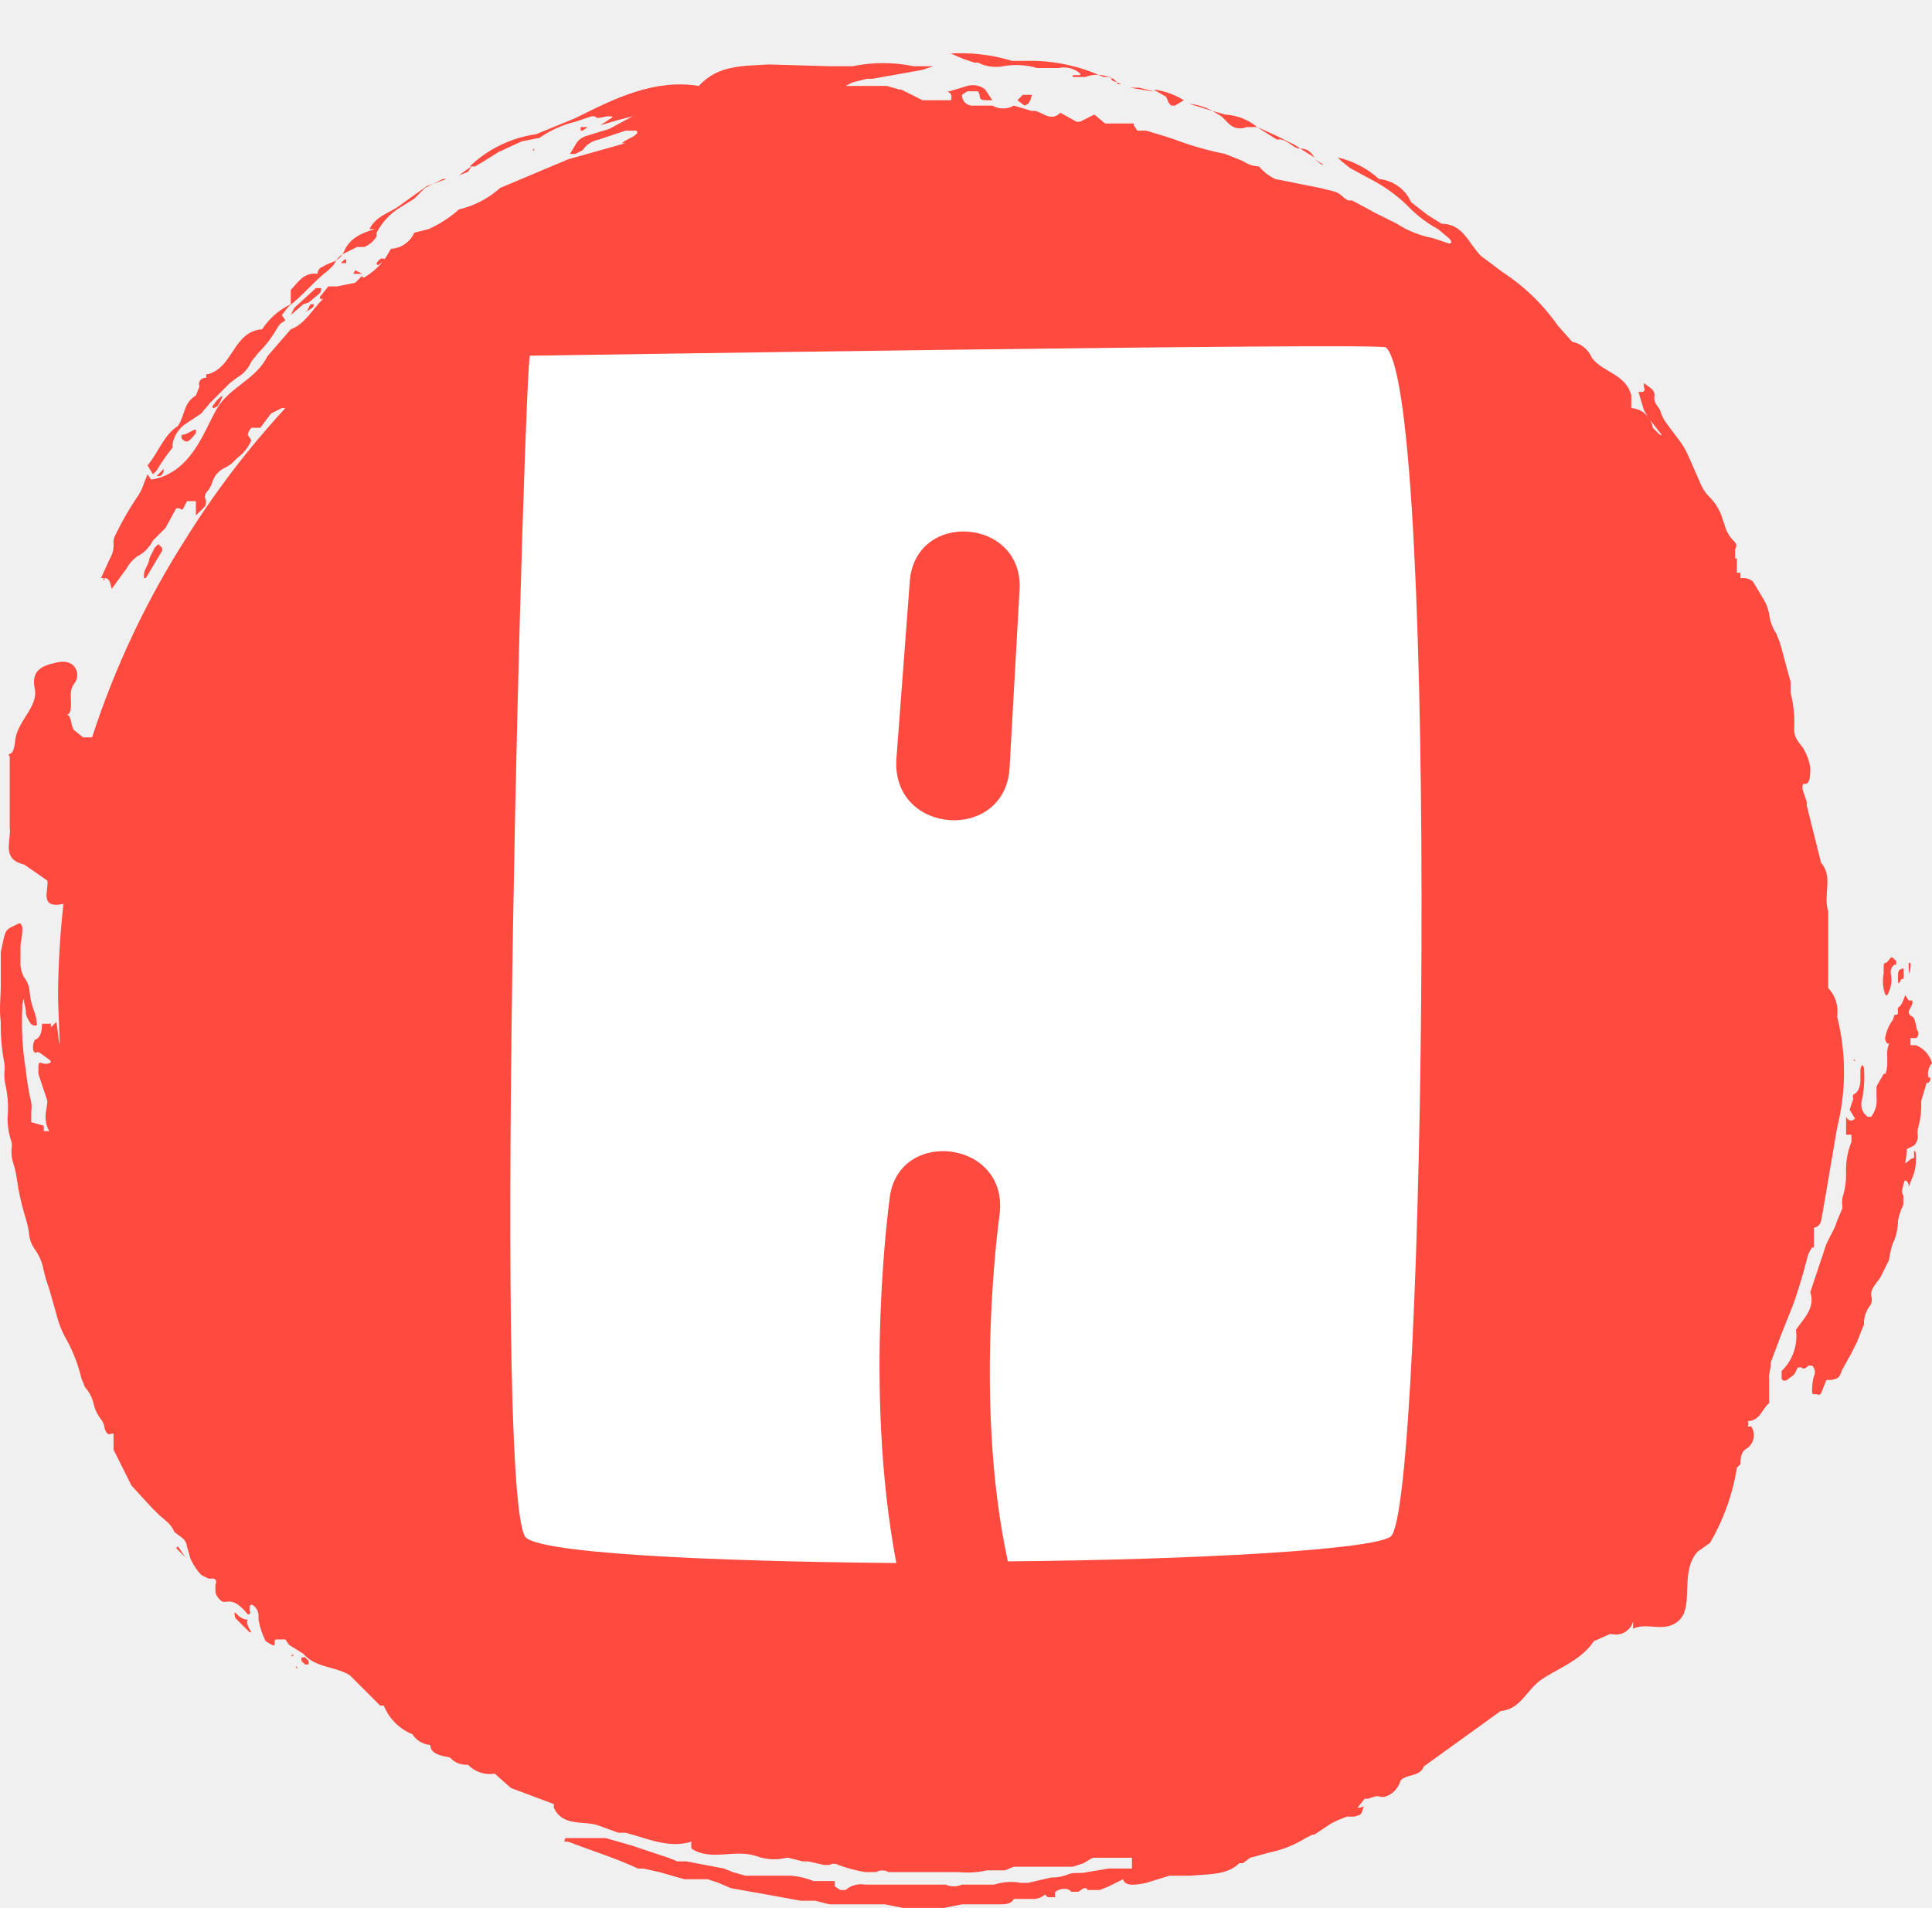
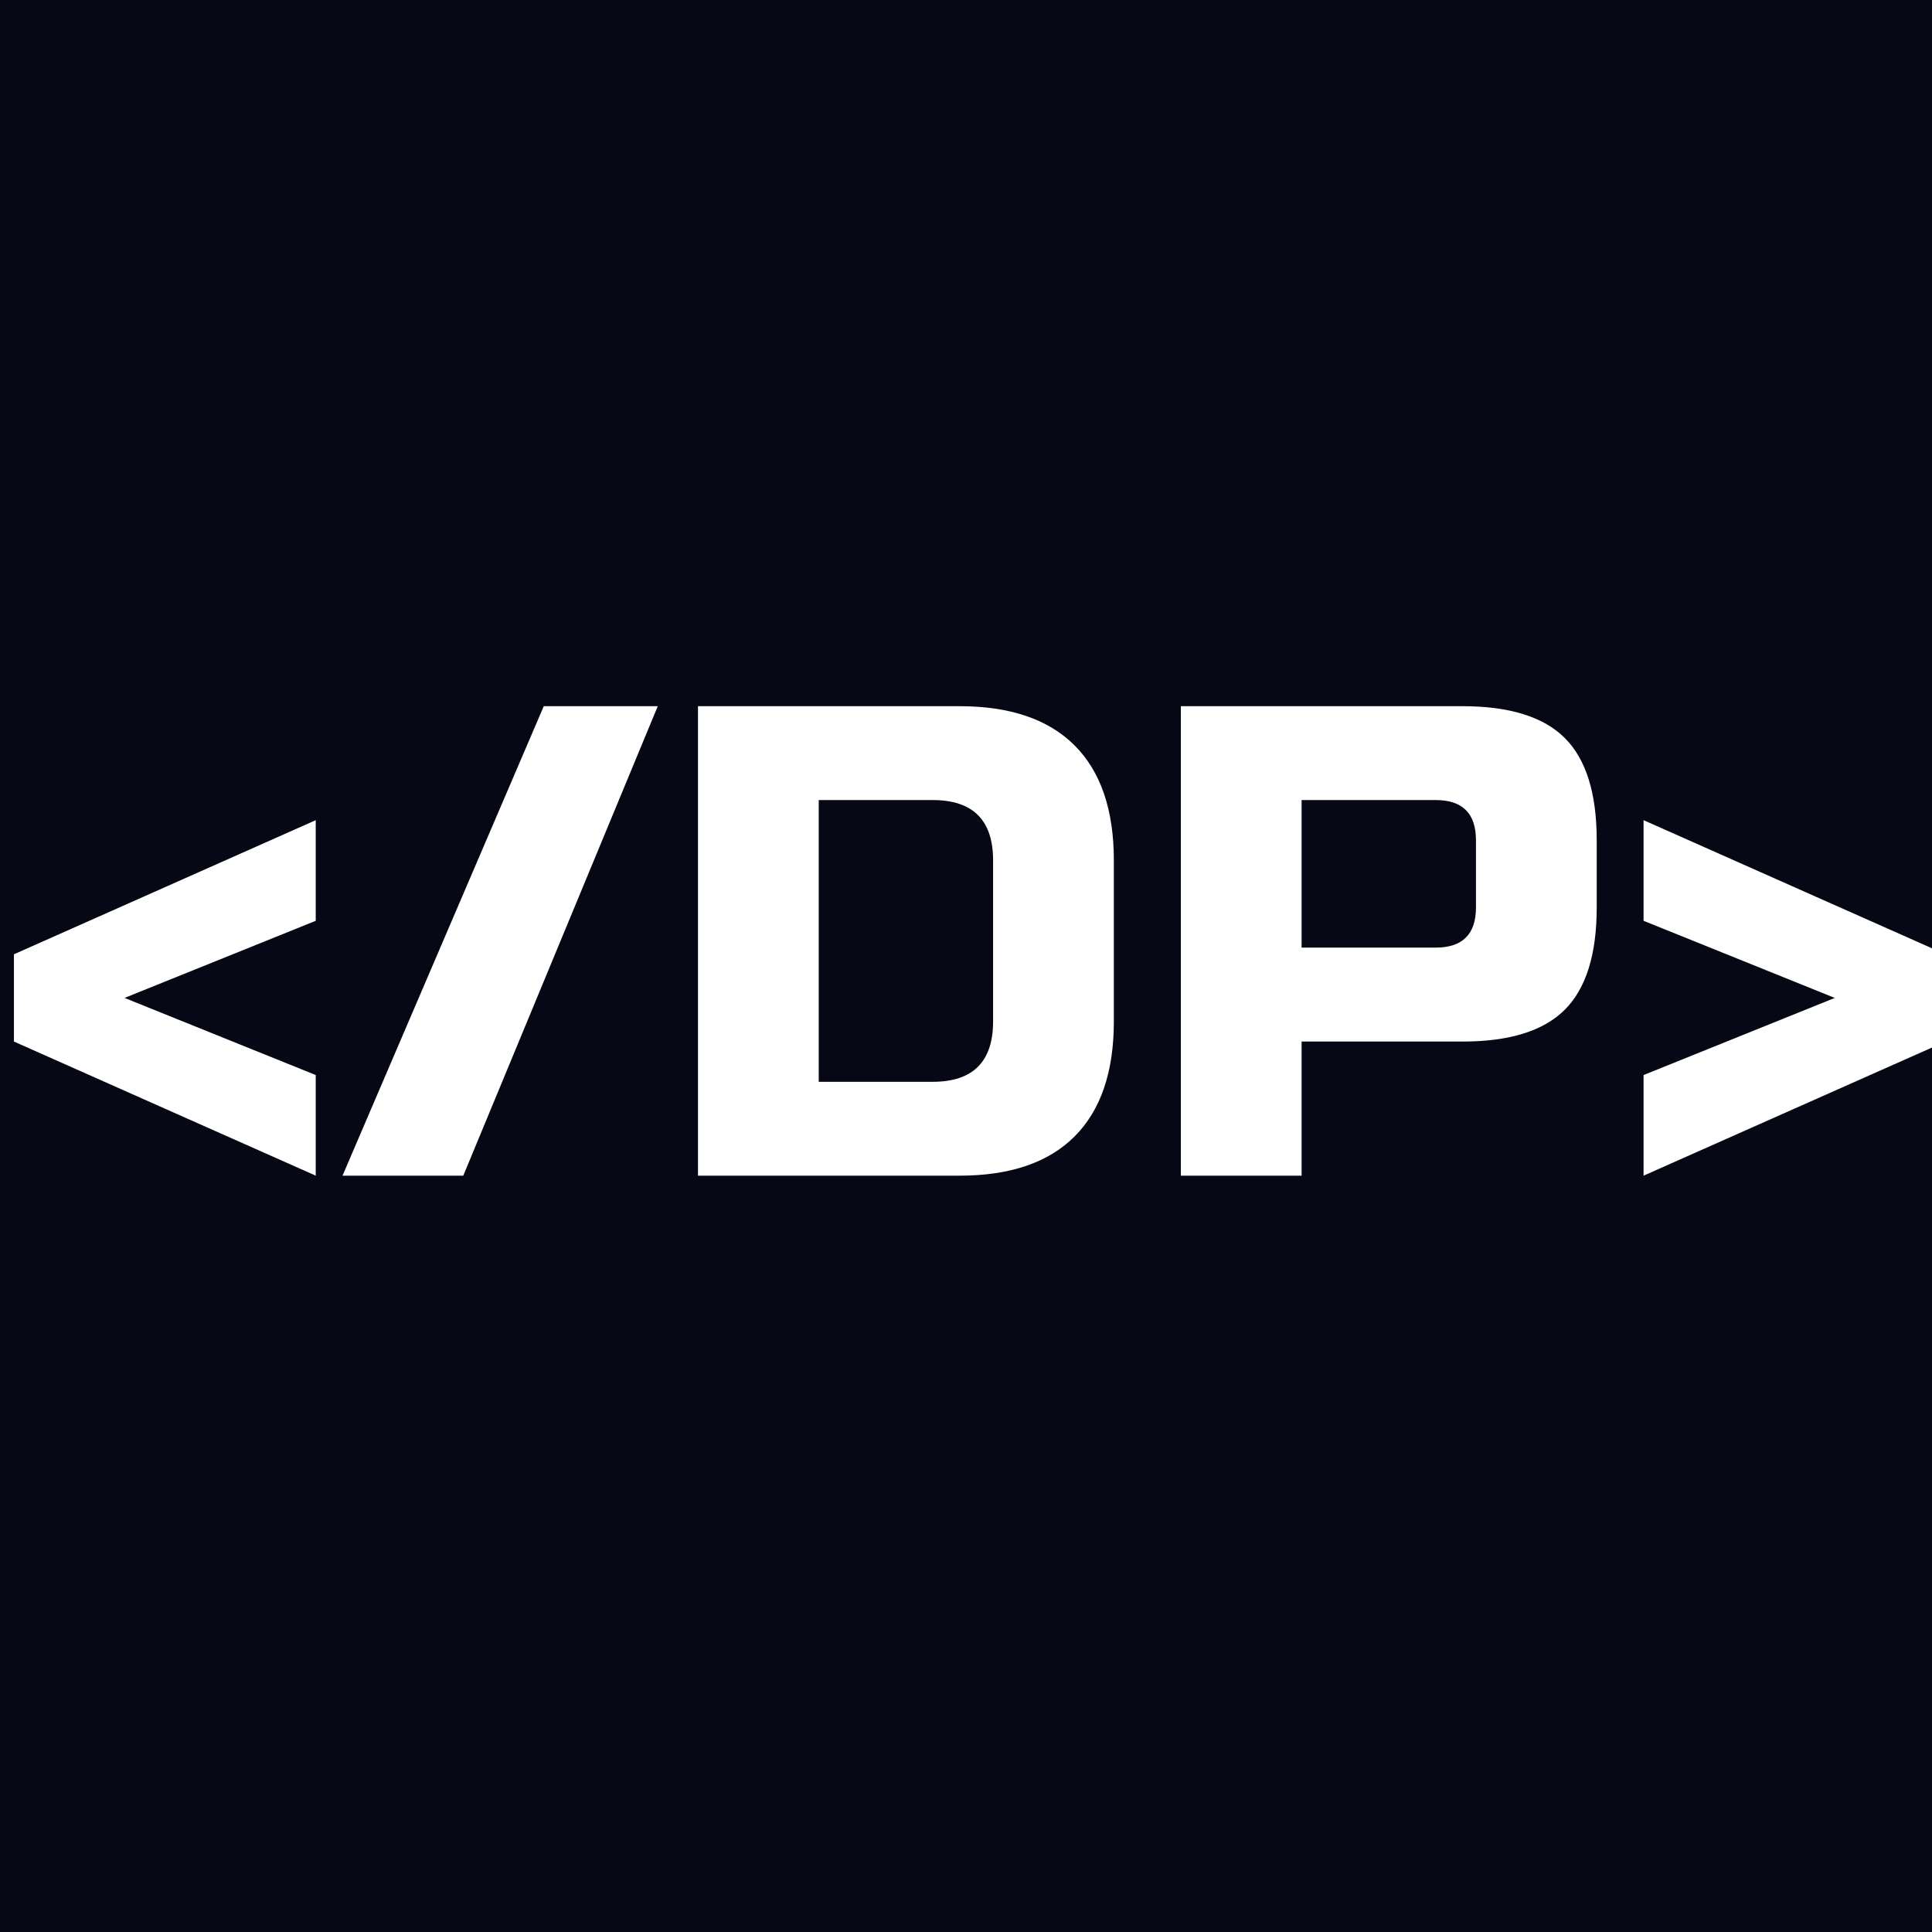
- <svg xmlns="http://www.w3.org/2000/svg" width="308.761" height="304.916" viewBox="0 0 106.008 104.687" class="css-1j8o68f" version="1.1" id="svg23">
-   <defs id="SvgjsDefs2684" />
-   <g id="SvgjsG2685" featurekey="rootContainer" transform="matrix(0.9820593,0,0,0.9820593,-0.05456052,0)" fill="#ff4a3f">
-     <g id="g17">
-       <path d="M19.8 15.3h.5l-.4-.2zm.5.1zm.8-.7c0 .1 0 .1.1.1l.4-.3c-.2-.1-.3-.1-.5.2zm.4-.2zm-4.1 2.3zm-.2.6l.3-.2c.1-.1.1-.2.1-.2h-.2l-.2.4c-.1-.1-.1 0 0 0zm2.2-2.9h-.1l-.2.2h.3zm-2.1 2.4l.6-.5c.1-.1.1-.2.1-.3h-.3l-1.2 1.1-.2.4.7-.6zm-1.1.8z" id="path3" />
-       <path d="M9.7 25v-.2a1.7 1.7 0 0 1 .7-1.1l.9-.6.5-.6.7-.7.4-.4.4-.3a1.9 1.9 0 0 0 .8-.9l.4-.5a5.9 5.9 0 0 0 1-1.3l.2-.3.3-.2-.2-.3.4-.5c.8-.6 1.4-1.4 2.2-2l.3-.3a1.4 1.4 0 0 1 .5-.6l.8-.4h.4a1.4 1.4 0 0 0 .7-.6V13a3.5 3.5 0 0 1 1.3-1.4l.8-.5.2-.2.4-.4 1-.5h.2l-1.1.4-1.4 1c-.6.5-1.4.6-1.8 1.4h.3c-.7.2-1.4.5-1.7 1.2s-.8.6-1.2.9a.4.4 0 0 0-.3.4c-.8-.1-1.1.5-1.5.9v.8a3.9 3.9 0 0 0-1.6 1.4c-1.6.1-1.6 2.1-3 2.5h-.1a.2.2 0 0 0 0 .2c-.3 0-.5.2-.4.5l-.2.5c-.7.4-.6 1.1-1 1.7-.8.5-1.1 1.5-1.7 2.2l.3.5.2-.2a11.6 11.6 0 0 1 .9-1.3zM53.9 3.3l.6.2h.2a2.2 2.2 0 0 0 1.4.2 4.1 4.1 0 0 1 1.9.1h1.2a1.4 1.4 0 0 1 1.2.3.1.1 0 0 1 0 .1H60a.1.1 0 0 0 0 .1h.7a1.8 1.8 0 0 1 1.3 0c.2 0 .1.1.2.2l.5.2h-.2c-.2-.4-.5-.4-.8-.4a9.7 9.7 0 0 0-4.3-.9h-.8A9.8 9.8 0 0 0 53 3h.2zm7.3 3.1zM50.3 4.7zm10.9 1.7h.2-.2zM19 14.7zm32.1-10zm17.6 2.2a.9.9 0 0 0 1 .2h.6a3.1 3.1 0 0 0-1.8-.7l-.7-.2.5.3zm-3.4-1.3c0 .1.1.2.2.3h.2l.5-.3a4.2 4.2 0 0 0-1.7-.6l.7.4zm7.4 2.7l.8.5c-.2-.3-.4-.5-.8-.5z" id="path5" />
-       <path d="M99 76.1l.6-1.6.6-1.5c.2-.5.6-1.8.8-2.6a1.7 1.7 0 0 1 .3-.7h.1v-1.1c.5-.1.4-.6.5-.9l.8-4.7a12.7 12.7 0 0 0 0-6.2 1.9 1.9 0 0 0-.5-1.6v-4.3c-.3-.9.3-1.9-.4-2.7L101 45a.4.4 0 0 0 0-.2l-.2-.6a.5.5 0 0 1 0-.4h.1c.3 0 .3-.5.3-.9a3 3 0 0 0-.4-1.1l-.3-.4a1.1 1.1 0 0 1-.2-.7 6.7 6.7 0 0 0-.2-2v-.6c-.2-.7-.4-1.5-.6-2.2l-.2-.5a2.5 2.5 0 0 1-.4-1.1 2.5 2.5 0 0 0-.3-.8l-.6-1a.8.8 0 0 0-.6-.2h-.1V32h-.2v-.8H97V31a.4.4 0 0 0 0-.1v-.2c.1-.2.1-.3-.1-.5a1.8 1.8 0 0 1-.4-.6l-.2-.6a2.9 2.9 0 0 0-.7-1.2 2.2 2.2 0 0 1-.5-.7l-.7-1.6a4.3 4.3 0 0 0-.6-1l-.6-.8a2.4 2.4 0 0 1-.4-.8l-.2-.3a.6.6 0 0 1-.1-.5.5.5 0 0 0-.2-.4l-.4-.3v.2c.1.2 0 .3-.1.3h-.2l.3 1 .3.5.7.9h-.1l-.2-.2-.2-.2a1.3 1.3 0 0 0-1.2-1.1v-.7c-.3-1.2-1.6-1.3-2.2-2.1a1.5 1.5 0 0 0-1.1-.9l-.8-.9a11.3 11.3 0 0 0-3.1-3l-.8-.6-.4-.3c-.7-.7-1-1.8-2.2-1.8l-.8-.5-.9-.7a2.2 2.2 0 0 0-1.8-1.3 5.1 5.1 0 0 0-2.3-1.2l.2.2.5.4 1.3.7a8.5 8.5 0 0 1 2.1 1.6 6.8 6.8 0 0 0 1.5 1.1l.6.5c.1.1.2.2.1.3H81l-.9-.3a5.6 5.6 0 0 1-2-.8l-1.2-.6-1.3-.7h-.2c-.3-.1-.4-.4-.8-.5l-.8-.2-2.5-.5a2.6 2.6 0 0 1-.9-.7 1.7 1.7 0 0 1-.9-.3l-1-.4a18.1 18.1 0 0 1-2.8-.8l-.6-.2-1-.3h-.5l-.2-.3v-.1h-1.6l-.6-.5-.4.2-.4.2h-.2l-.9-.5c-.6.6-1.1-.2-1.6-.1l-1-.3a1.2 1.2 0 0 1-1.2 0h-1.2a.6.6 0 0 1-.5-.6l.3-.2h.6a.7.7 0 0 1 .1.3c0 .2.2.2.5.2h.2l-.4-.6a1.1 1.1 0 0 0-1-.2l-1 .3H53c.3.2.2.3.2.5h-1.6l-.4-.2-.8-.4h-.1l-.7-.2h-2.3l.4-.2.8-.2h.3l1.7-.3 1.1-.2.6-.2h-1.1a8.4 8.4 0 0 0-3.4 0h-1.3L43 3.6c-1.4.1-2.8 0-3.9 1.2-2.5-.4-4.7.7-6.9 1.8l-2.2.9a6.7 6.7 0 0 0-3.7 1.8h.3l.5-.3.8-.5 1.3-.6 1-.2a6 6 0 0 1 2-.9l.9-.3h.2c.1.2.5 0 .7 0h.2c.1 0 .1.1 0 .1l-.6.4 1-.3.8-.2-1.3.7-1.3.4a1 1 0 0 0-.6.5l-.3.5h.3l.4-.2a1.4 1.4 0 0 1 .9-.6l1.5-.5h.5a.1.1 0 0 1 .1.2c-.2.2-.6.3-.8.5h.2l-3.2.9-3.8 1.6a5.2 5.2 0 0 1-2.3 1.2 6.6 6.6 0 0 1-1.7 1.1l-.8.2a1.5 1.5 0 0 1-1.3.9l-.3.5a3.7 3.7 0 0 1-1.2 1.1h-.1v-.1l-.2.2-.2.2-1 .2h-.5l-.4.5c-.1.1-.1.2 0 .2h.1c-.6.6-1 1.4-1.8 1.7L15 19.9c-.6 1.2-1.8 1.6-2.6 2.6s-1.4 3.9-3.9 4.3l-.2-.3-.2.5a2.7 2.7 0 0 1-.4.8 16.9 16.9 0 0 0-1.2 2.1.8.8 0 0 0-.1.5 1.4 1.4 0 0 1-.2.8l-.5 1.1h.2c.3 0 .3.3.4.6l.8-1.1a2.2 2.2 0 0 1 .6-.7 2 2 0 0 0 .9-.9l.3-.3.4-.4.6-1.1h.2c.1.1.1.1.2 0l.2-.4h.5v.8l.5-.5a.5.5 0 0 0 0-.5.4.4 0 0 1 .1-.3 1.5 1.5 0 0 0 .3-.5 1.3 1.3 0 0 1 .8-.9l.3-.2.3-.3a2.4 2.4 0 0 0 .8-1l-.2-.3c0-.1.1-.3.2-.4h.5l.6-.8.6-.3h.2a48.8 48.8 0 0 0-5.5 7.2h-.1.1a48.4 48.4 0 0 0-5.3 11.2h-.5l-.5-.4c-.2-.2-.1-.7-.4-.9h.1c.3-.5-.1-1.2.3-1.7s.1-1.4-.9-1.2-1.5.5-1.3 1.5-1 1.8-1.1 2.9-.5.5-.3.9v3.9c.1.8-.5 1.8.8 2.1l1.3.9c.1.5-.5 1.6.9 1.3a49.2 49.2 0 0 0-.3 5c0 1.1.1 2.2.1 3.3v-.4c-.1-.4-.1-.8-.2-1.3l-.3.3v-.2h-.5c0 .5-.1.8-.4.9a.9.9 0 0 0-.1.5c0 .1.1.3.2.2s.4.2.7.4-.2.3-.4.2-.2.1-.2.3v.3l.5 1.5c0 .3-.1.6-.1.9a1.7 1.7 0 0 0 .2.8h-.3v-.3l-.7-.2v-.6a1.5 1.5 0 0 0 0-.5 14.6 14.6 0 0 1-.3-1.8 16.6 16.6 0 0 1-.2-3.5.9.9 0 0 1 .1-.5v.2a2.9 2.9 0 0 1 .1.5.8.8 0 0 0 .1.4c.1.2.2.4.4.4s.1-.1.1-.2a2.1 2.1 0 0 0-.1-.5 4.2 4.2 0 0 1-.3-1.3 1.5 1.5 0 0 0-.3-.7 1.6 1.6 0 0 1-.2-.9v-.8c0-.3.1-.6.1-.9a.5.5 0 0 0-.1-.4h-.1c-.8.4-.7.2-1 1.6V55c0 .7-.1 1.4 0 2.1a10.8 10.8 0 0 0 .2 2.3 1.8 1.8 0 0 1 0 .5 3.1 3.1 0 0 0 .1.9 5.9 5.9 0 0 1 .1 1.3 3.9 3.9 0 0 0 .2 1.7 1.2 1.2 0 0 1 0 .4 2.1 2.1 0 0 0 .1.8 4.9 4.9 0 0 1 .2.9 14 14 0 0 0 .5 2.2 5 5 0 0 1 .2 1 1.7 1.7 0 0 0 .3.7 2.9 2.9 0 0 1 .5 1.2 8.5 8.5 0 0 0 .3 1l.4 1.4a5.4 5.4 0 0 0 .6 1.5 8.5 8.5 0 0 1 .8 2.1l.2.5a2.1 2.1 0 0 1 .5 1 2.1 2.1 0 0 0 .4.8 1 1 0 0 1 .2.5c.1.3.2.4.4.3h.1v.9l.5 1 .5 1 1.1 1.2.4.4c.3.3.7.5.9 1l.4.3a.7.7 0 0 1 .3.5l.2.7a3.3 3.3 0 0 0 .6.9l.4.2h.3a.2.2 0 0 1 .1.3 2.5 2.5 0 0 0 0 .5.9.9 0 0 0 .4.5h.2c.4-.1.8.2 1.2.7h.1c0-.1.1-.1 0-.2v-.2c0-.1.1-.2.2-.1a.7.7 0 0 1 .3.6v.2a4.3 4.3 0 0 0 .4 1.2c.5.3.5.3.5.1s0-.2.2-.2h.4l.2.3.8.5c.7.8 1.8.7 2.6 1.2l1.7 1.7h.2a2.9 2.9 0 0 0 1.6 1.6 1.3 1.3 0 0 0 1 .6c0 .5.6.6 1.1.7a1.2 1.2 0 0 0 .8.4h.2a1.7 1.7 0 0 0 1.5.5l.9.8 2.4.9v.2c.5 1.1 1.7.7 2.5 1l1.1.4h.4c1.2.3 2.4.9 3.7.5a.7.7 0 0 0 0 .4c1.1.7 2.4 0 3.6.4a2.9 2.9 0 0 0 1.7.1h.1l.8.2h.3l.9.2h.3a.5.5 0 0 1 .5 0 7.9 7.9 0 0 0 1.5.4h.6a.7.7 0 0 1 .7 0h3.9a5 5 0 0 0 1.6-.1h1l.5-.2H60l.6-.2.5-.3h2.2v.6H62l-1.2.2c-.4.1-.7 0-1 .1a2.4 2.4 0 0 1-1 .2l-1.3.3h-.4a3.1 3.1 0 0 0-1.5.1h-1.8a1.1 1.1 0 0 1-.9 0h-4.5a1.3 1.3 0 0 0-1.1.3H47l-.3-.2v-.3h-1.2a4.1 4.1 0 0 0-1.3-.3h-2.5l-.7-.2-.5-.2-2.1-.4h-.5l-.5-.2-2.1-.7-1.4-.4h-2.2c-.1 0-.1.1-.1.2h.2c1.3.5 2.6.9 3.9 1.5h.3l.9.2 1.4.4h1.3l.6.2.7.3 1.7.3 1.1.2 1.1.2h.8l.8.2h3.1l1 .2h2.3l1-.2H56c.4 0 .6-.1.7-.3h1a1 1 0 0 0 .8-.3c-.1.1 0 .1.1.2h.4v-.2c0-.1 0-.1.2-.2s.6-.1.7.1h.4l.3-.2c.2 0 .2 0 .2.1h.7l.5-.2.8-.4c.1.3.4.4 1.3.2l1.3-.4h1.2c.9-.1 2 0 2.7-.7h.2l.4-.3 1.1-.3a6.1 6.1 0 0 0 2-.8l.4-.2h.1l.9-.6.4-.2.5-.2h.4c.4-.1.4-.1.5-.4s0-.1-.2-.1h-.1l.4-.5h.2c.3-.1.5-.2.7-.1h.2a1.3 1.3 0 0 0 .9-.9c.3-.4 1.1-.2 1.3-.8l4.3-3.1c1.1-.1 1.4-1.1 2.2-1.7s2.3-1.1 3-2.2l.9-.4h.1a1 1 0 0 0 1.2-.7v.4c.8-.4 1.8.3 2.6-.5s0-2.7 1-3.8l.7-.5a12.1 12.1 0 0 0 1.5-4.2l.2-.2c0-.3 0-.7.4-.9a.9.9 0 0 0 .2-1.2h-.2a.3.3 0 0 0 0-.3c.7 0 .8-.7 1.2-1V77a.5.5 0 0 1 0-.2 3.8 3.8 0 0 0 .1-.7zM5.9 32.2z" id="path7" />
-       <path d="M26.4 9.3l-.3.2-.4.3.5-.2zm6.1-2h.1l.3-.2h-.4zm-2.6 1l-.1.1h.1v-.1zm-1.5 1.4zm1.3-.2zm-6.3 3.1zM9.2 26.2l-.4.4H9a.4.4 0 0 0 .2-.4zm3-3.5a2.1 2.1 0 0 0 .3-.6 1.5 1.5 0 0 0-.5.5c-.1.1-.1.2 0 .2zM11 24.2V24c-.2 0-.5.3-.8.3v.2c.3.3.4.2.8-.3zm3 66.2zM73.9 9.2h.1l-.5-.3zm-2.5-1.4c.5-.1.8.4 1.2.5h.1l-.3-.2-1-.5-1.1-.5.3.2zM52.8 3.1zm11.7 2h-.1l-1.2-.2h.5zm2 .7l1.3.4a3.3 3.3 0 0 0-1.3-.4zm-9 0a1 1 0 0 0 .2-.5h-.5l-.3.3.4.3zm9 1.6zM49.9 4.2zm2.9.7zM48.5 4zm13.8 2.1a.5.5 0 0 0 0 .1zm44.8 52.3h-.3V58h.3c.1 0 .2-.3.1-.4s-.1-.7-.3-.8a.3.3 0 0 1-.2-.3l.2-.4a.4.4 0 0 0 0-.2h-.2l-.2-.3c-.1.3-.2.6-.4.7a.5.5 0 0 0 0 .2c0 .1 0 .2-.1.2h-.1a1.1 1.1 0 0 1-.1.3 2.3 2.3 0 0 0-.4.9.4.4 0 0 0 .1.4h.1a1.7 1.7 0 0 0-.1.8v.4a1.8 1.8 0 0 1-.1.5h-.1l-.4.7v.6a1.5 1.5 0 0 1-.3 1.1h-.2l-.2-.2a.9.9 0 0 1-.1-.8 6.5 6.5 0 0 0 .1-1.7c0-.1-.1-.2-.1-.2a.5.5 0 0 0-.1.3v.6c0 .2-.1.6-.3.7s-.1.2-.1.3l-.2.6.3.5c-.2.2-.4.1-.5-.1v1h.3v.4a4.2 4.2 0 0 0-.3 1.4 3.3 3.3 0 0 0 0 .4 4 4 0 0 1-.2 1.3 2 2 0 0 0 0 .6l-.3.7a3.2 3.2 0 0 1-.3.7l-.3.6-.9 2.7c.3.9-.4 1.5-.8 2.1a2.7 2.7 0 0 1-.8 2.3v.4c0 .1.1.2.3.1l.4-.3.2-.4h.2c.1.1.2.1.4-.1h.2a.5.5 0 0 1 .1.6 2.9 2.9 0 0 0-.1.8c0 .1 0 .2.1.2h.2c.1.1.2 0 .3-.3l.2-.5h.3c.4-.1.4-.1.6-.6l.5-.9.3-.6.4-1a1.6 1.6 0 0 1 .3-1 .6.6 0 0 0 .1-.6c0-.2 0-.3.2-.6l.3-.4.5-1a4.7 4.7 0 0 1 .2-.9 3 3 0 0 0 .3-1.3 3.8 3.8 0 0 1 .3-.9v-.5c-.1-.2-.1-.2 0-.6s.1-.2.2-.2a.4.4 0 0 1 .1.3l.2-.5a2.3 2.3 0 0 0 .2-.9v-.3c0-.1 0-.3-.1-.3v.4c-.2 0-.3.2-.5.3a6.4 6.4 0 0 0 .1-.8l.4-.2a.7.7 0 0 0 .2-.6 1.4 1.4 0 0 1 0-.3 4.8 4.8 0 0 0 .2-1.4v-.2l.3-1h.1a.3.3 0 0 0 .1-.3h-.1a.9.9 0 0 1 .2-.8 1.5 1.5 0 0 0-.9-1zm-1.2 7.8zm-.2-9.9zm0 0zM9.1 30.8a.3.3 0 0 0 0-.2l-.2-.2-.2.2-.3.6c0 .3-.3.6-.3.9v.2h.1zm96.3 24.8h.1a1.7 1.7 0 0 0 .2-1.2.5.5 0 0 1 .2-.5h.1v-.2l-.2-.2h-.1c-.1.1-.2.3-.3.3s-.1.1-.1.3v.3a2.2 2.2 0 0 0 .1 1.2zM13.2 90.1c-.1 0 0 .2 0 .3l.8.8h.1c-.2-.3-.3-.6-.2-.7a.9.9 0 0 1-.5-.2zm.8.3zm92.3-35.7h.1a2 2 0 0 0 0-.6c-.3.1-.3.1-.3.6s.1.1.2 0z" id="path9" />
-       <path d="M106.7 62a.6.6 0 0 0 .1-.5c0-.1-.1-.2-.1-.1h-.2v.2c0 .4.1.5.2.4zm.1-8.2h-.1v.6a1 1 0 0 0 .1-.6zM17.1 92.6h-.2v.2l.2.2h.2v-.2zm86.6-33.3c0-.1 0-.1-.1-.1zM9.9 86.5l.5.5-.4-.6z" id="path11" />
-       <circle cx="10.5" cy="87.1" transform="rotate(-24.8 10.4 87.159)" id="circle13" />
-       <path d="M9.7 30.1h-.1v.2-.2h.1zm83.2-6.6l-.2-.3h-.1zm-14.7 77.1zM5.9 32.2zm-.1.2a.3.3 0 0 0 .1-.2v.2zm1.9-4.9zM61.5 2.4zm42.8 58.2v.1-.1zM16.4 92.5h-.1c.1.1.2 0 .1-.1zm.2.7h.1l-.1-.1v.1zm73.9-71.3zm15.2 34.4zM14.6 91.7zm92.1-37zm-.8 11.4zM34.6 0z" id="path15" />
+ <svg xmlns="http://www.w3.org/2000/svg" width="500" zoomAndPan="magnify" viewBox="0 0 375 375" height="500" preserveAspectRatio="xMidYMid meet" version="1.0">
+   <defs>
+     <g />
+   </defs>
+   <rect x="-37.5" width="450" fill="#ffffff" y="-37.5" height="450" fill-opacity="1" />
+   <rect x="-37.5" width="450" fill="#ffffff" y="-37.5" height="450" fill-opacity="1" />
+   <rect x="-37.5" width="450" fill="#060816" y="-37.5" height="450" fill-opacity="1" />
+   <g fill="#ffffff" fill-opacity="1">
+     <g transform="translate(0.0953694, 228.1959)">
+       <g>
+         <path d="M 61.188 -19.531 L 61.188 0 L 2.609 -26.031 L 2.609 -42.969 L 61.188 -69 L 61.188 -49.469 L 24.078 -34.5 Z M 61.188 -19.531 " />
+       </g>
    </g>
  </g>
-   <g id="SvgjsG2686" featurekey="nameFeature-0" transform="matrix(2.284354,0,0,2.284354,27.98006,-5.60952)" fill="#ffffff">
-     <path d="M9.6 16.48 l-0.32 4.24 c-0.08 1.8 2.6 1.96 2.72 0.2 l0.24 -4.28 c0.12 -1.76 -2.56 -1.96 -2.64 -0.16 z M0.48 11 l0 0 c0.04 0 20.48 -0.32 20.56 -0.2 c1.28 1.12 0.96 27.8 0.12 28.56 c-0.4 0.32 -4.64 0.56 -9.2 0.6 c-0.84 -3.84 -0.2 -8.32 -0.2 -8.32 c0.24 -1.8 -2.44 -2.12 -2.64 -0.4 c0 0.04 -0.64 4.52 0.16 8.76 c-4.56 -0.04 -8.68 -0.24 -8.92 -0.64 c-0.8 -1.44 0 -28.28 0.12 -28.36 z" id="path20" />
+   <g fill="#ffffff" fill-opacity="1">
+     <g transform="translate(66.48389, 228.1959)">
+       <g>
+         <path d="M 0 0 L 39.062 -91.125 L 61.188 -91.125 L 23.438 0 Z M 0 0 " />
+       </g>
+     </g>
+   </g>
+   <g fill="#ffffff" fill-opacity="1">
+     <g transform="translate(127.6655, 228.1959)">
+       <g>
+         <path d="M 58.578 -91.125 C 68.391 -91.125 75.832 -88.586 80.906 -83.516 C 85.988 -78.441 88.531 -71 88.531 -61.188 L 88.531 -29.938 C 88.531 -20.133 85.988 -12.691 80.906 -7.609 C 75.832 -2.535 68.391 0 58.578 0 L 7.812 0 L 7.812 -91.125 Z M 65.094 -61.188 C 65.094 -69 61.188 -72.906 53.375 -72.906 L 31.25 -72.906 L 31.25 -18.219 L 53.375 -18.219 C 61.188 -18.219 65.094 -22.125 65.094 -29.938 Z M 65.094 -61.188 " />
+       </g>
+     </g>
+   </g>
+   <g fill="#ffffff" fill-opacity="1">
+     <g transform="translate(221.3905, 228.1959)">
+       <g>
+         <path d="M 7.812 -91.125 L 62.484 -91.125 C 71.598 -91.125 78.219 -89.062 82.344 -84.938 C 86.469 -80.82 88.531 -74.207 88.531 -65.094 L 88.531 -52.078 C 88.531 -42.961 86.469 -36.344 82.344 -32.219 C 78.219 -28.094 71.598 -26.031 62.484 -26.031 L 31.25 -26.031 L 31.25 0 L 7.812 0 Z M 65.094 -65.094 C 65.094 -70.301 62.488 -72.906 57.281 -72.906 L 31.25 -72.906 L 31.25 -44.266 L 57.281 -44.266 C 62.488 -44.266 65.094 -46.867 65.094 -52.078 Z M 65.094 -65.094 " />
+       </g>
+     </g>
+   </g>
+   <g fill="#ffffff" fill-opacity="1">
+     <g transform="translate(313.8139, 228.1959)">
+       <g>
+         <path d="M 42.312 -34.5 L 5.203 -49.469 L 5.203 -69 L 63.797 -42.969 L 63.797 -26.031 L 5.203 0 L 5.203 -19.531 Z M 42.312 -34.5 " />
+       </g>
+     </g>
  </g>
</svg>
